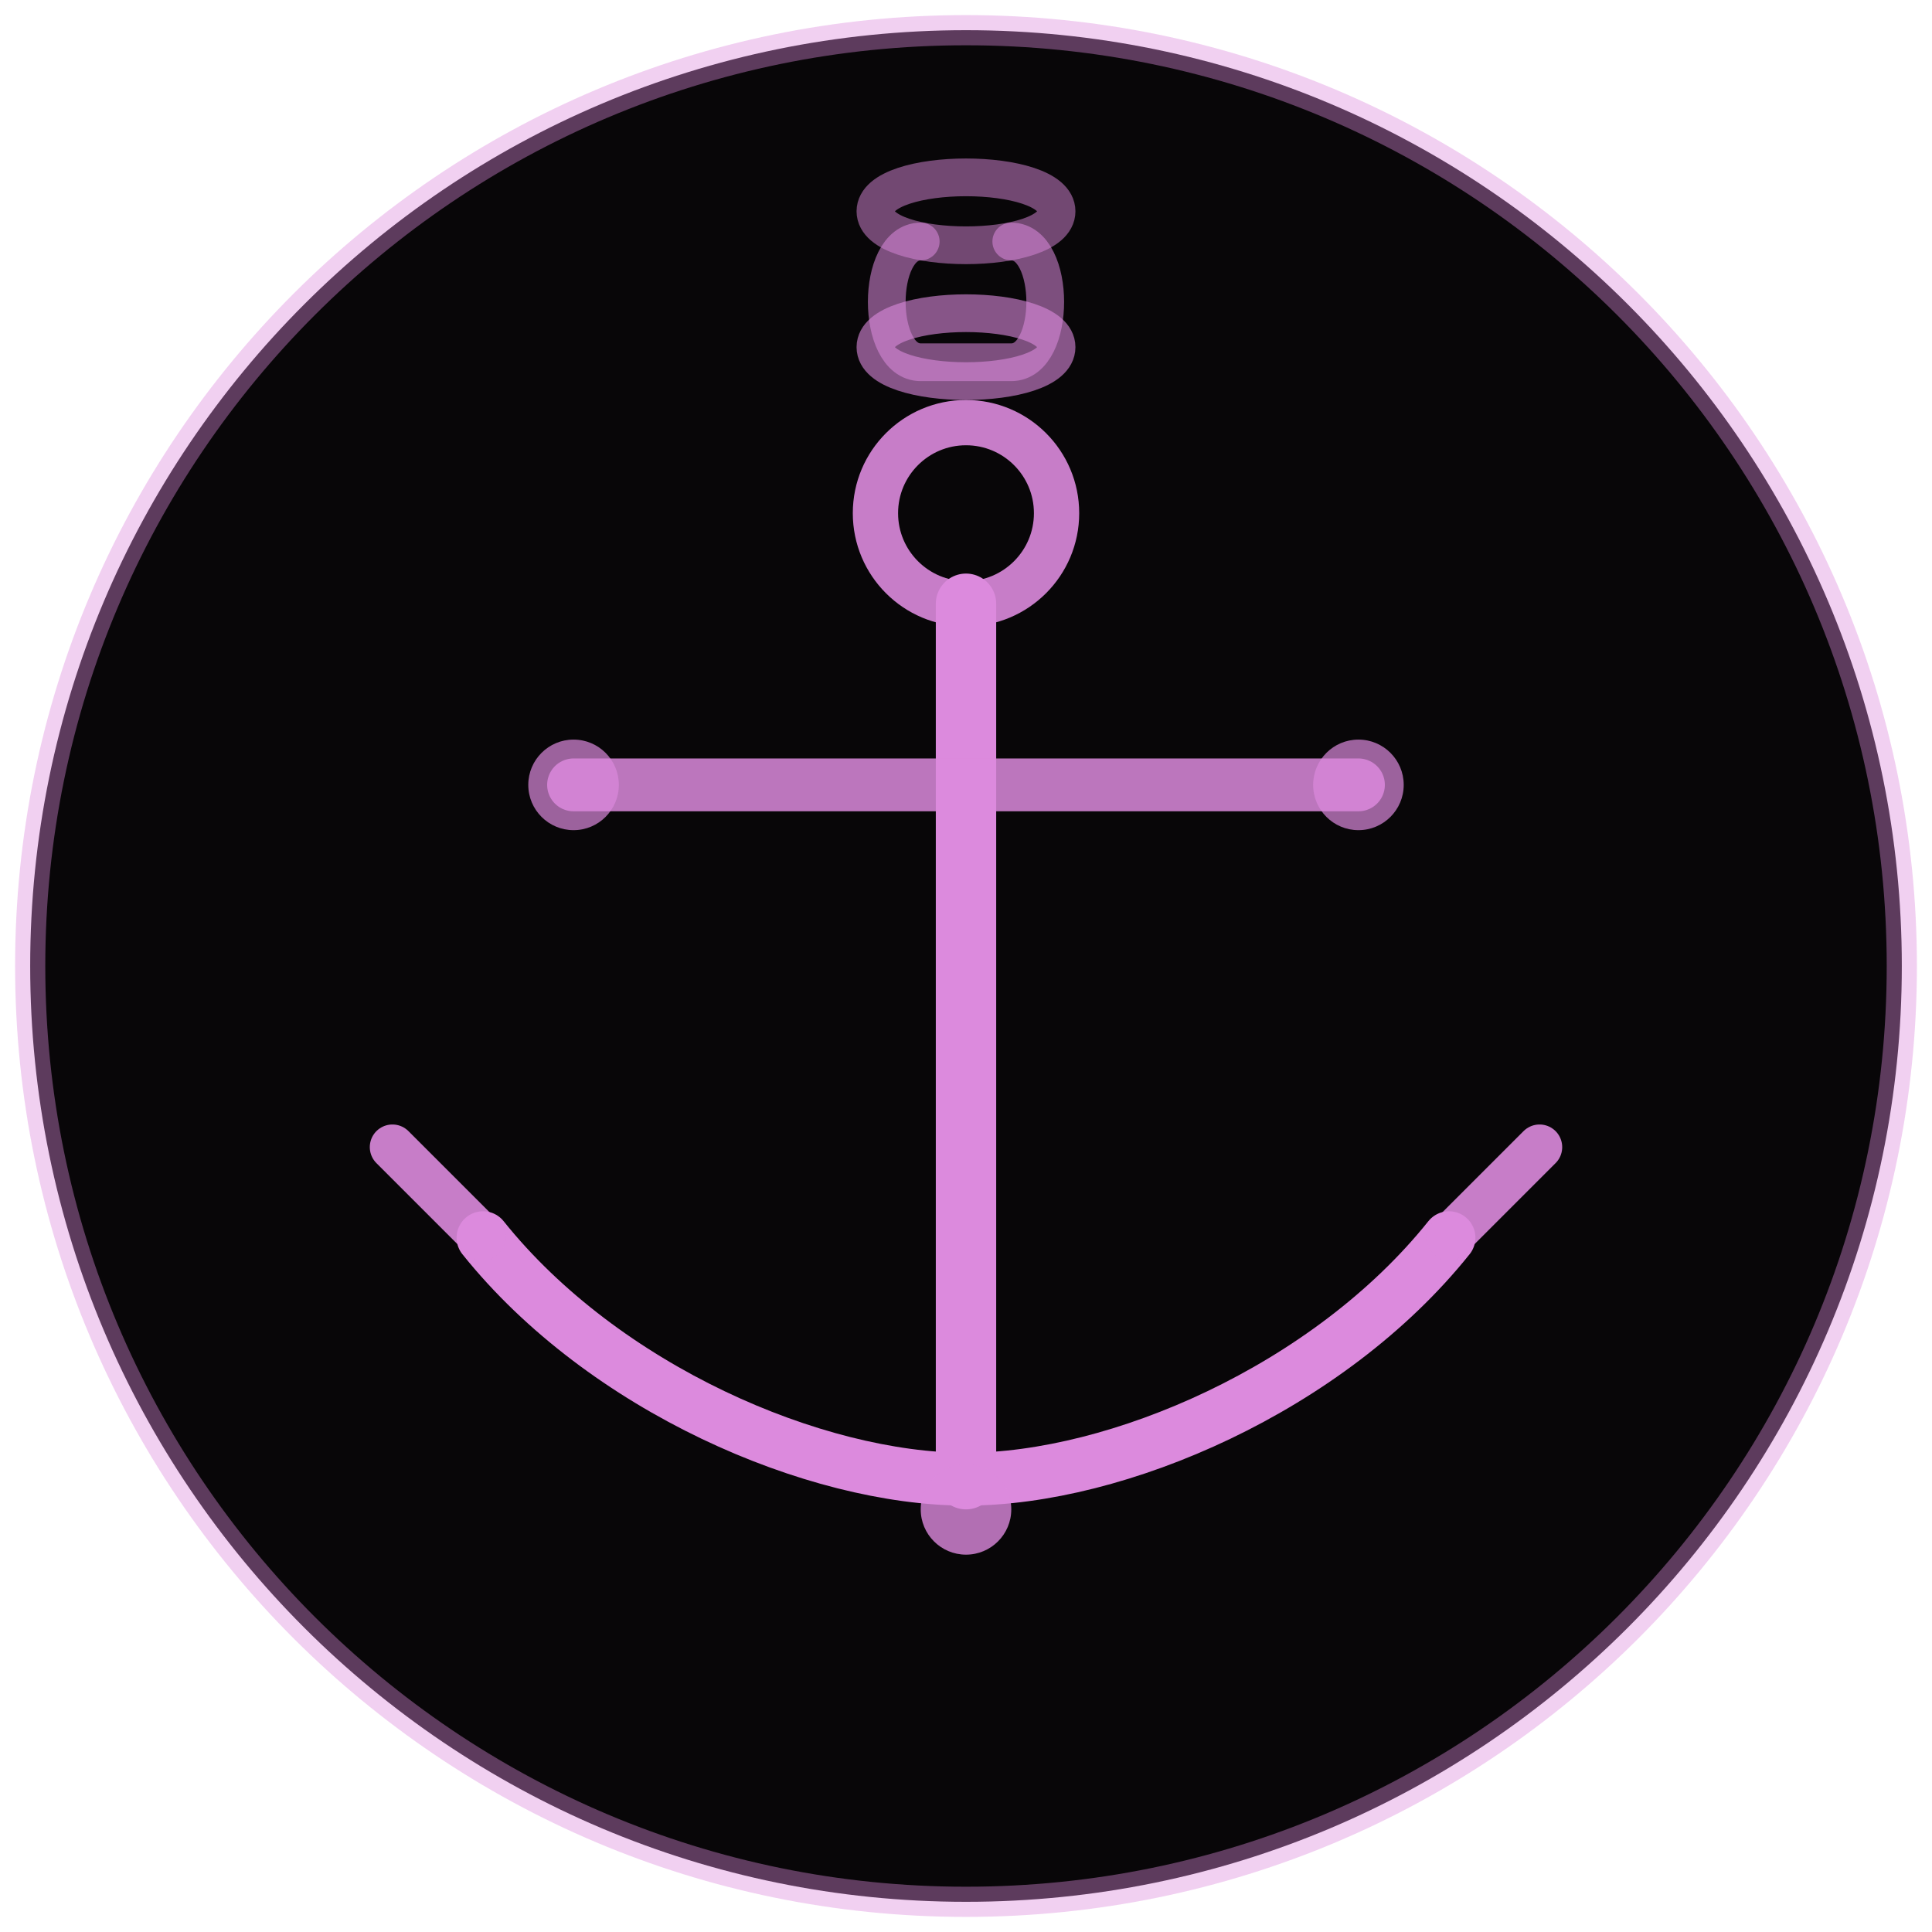
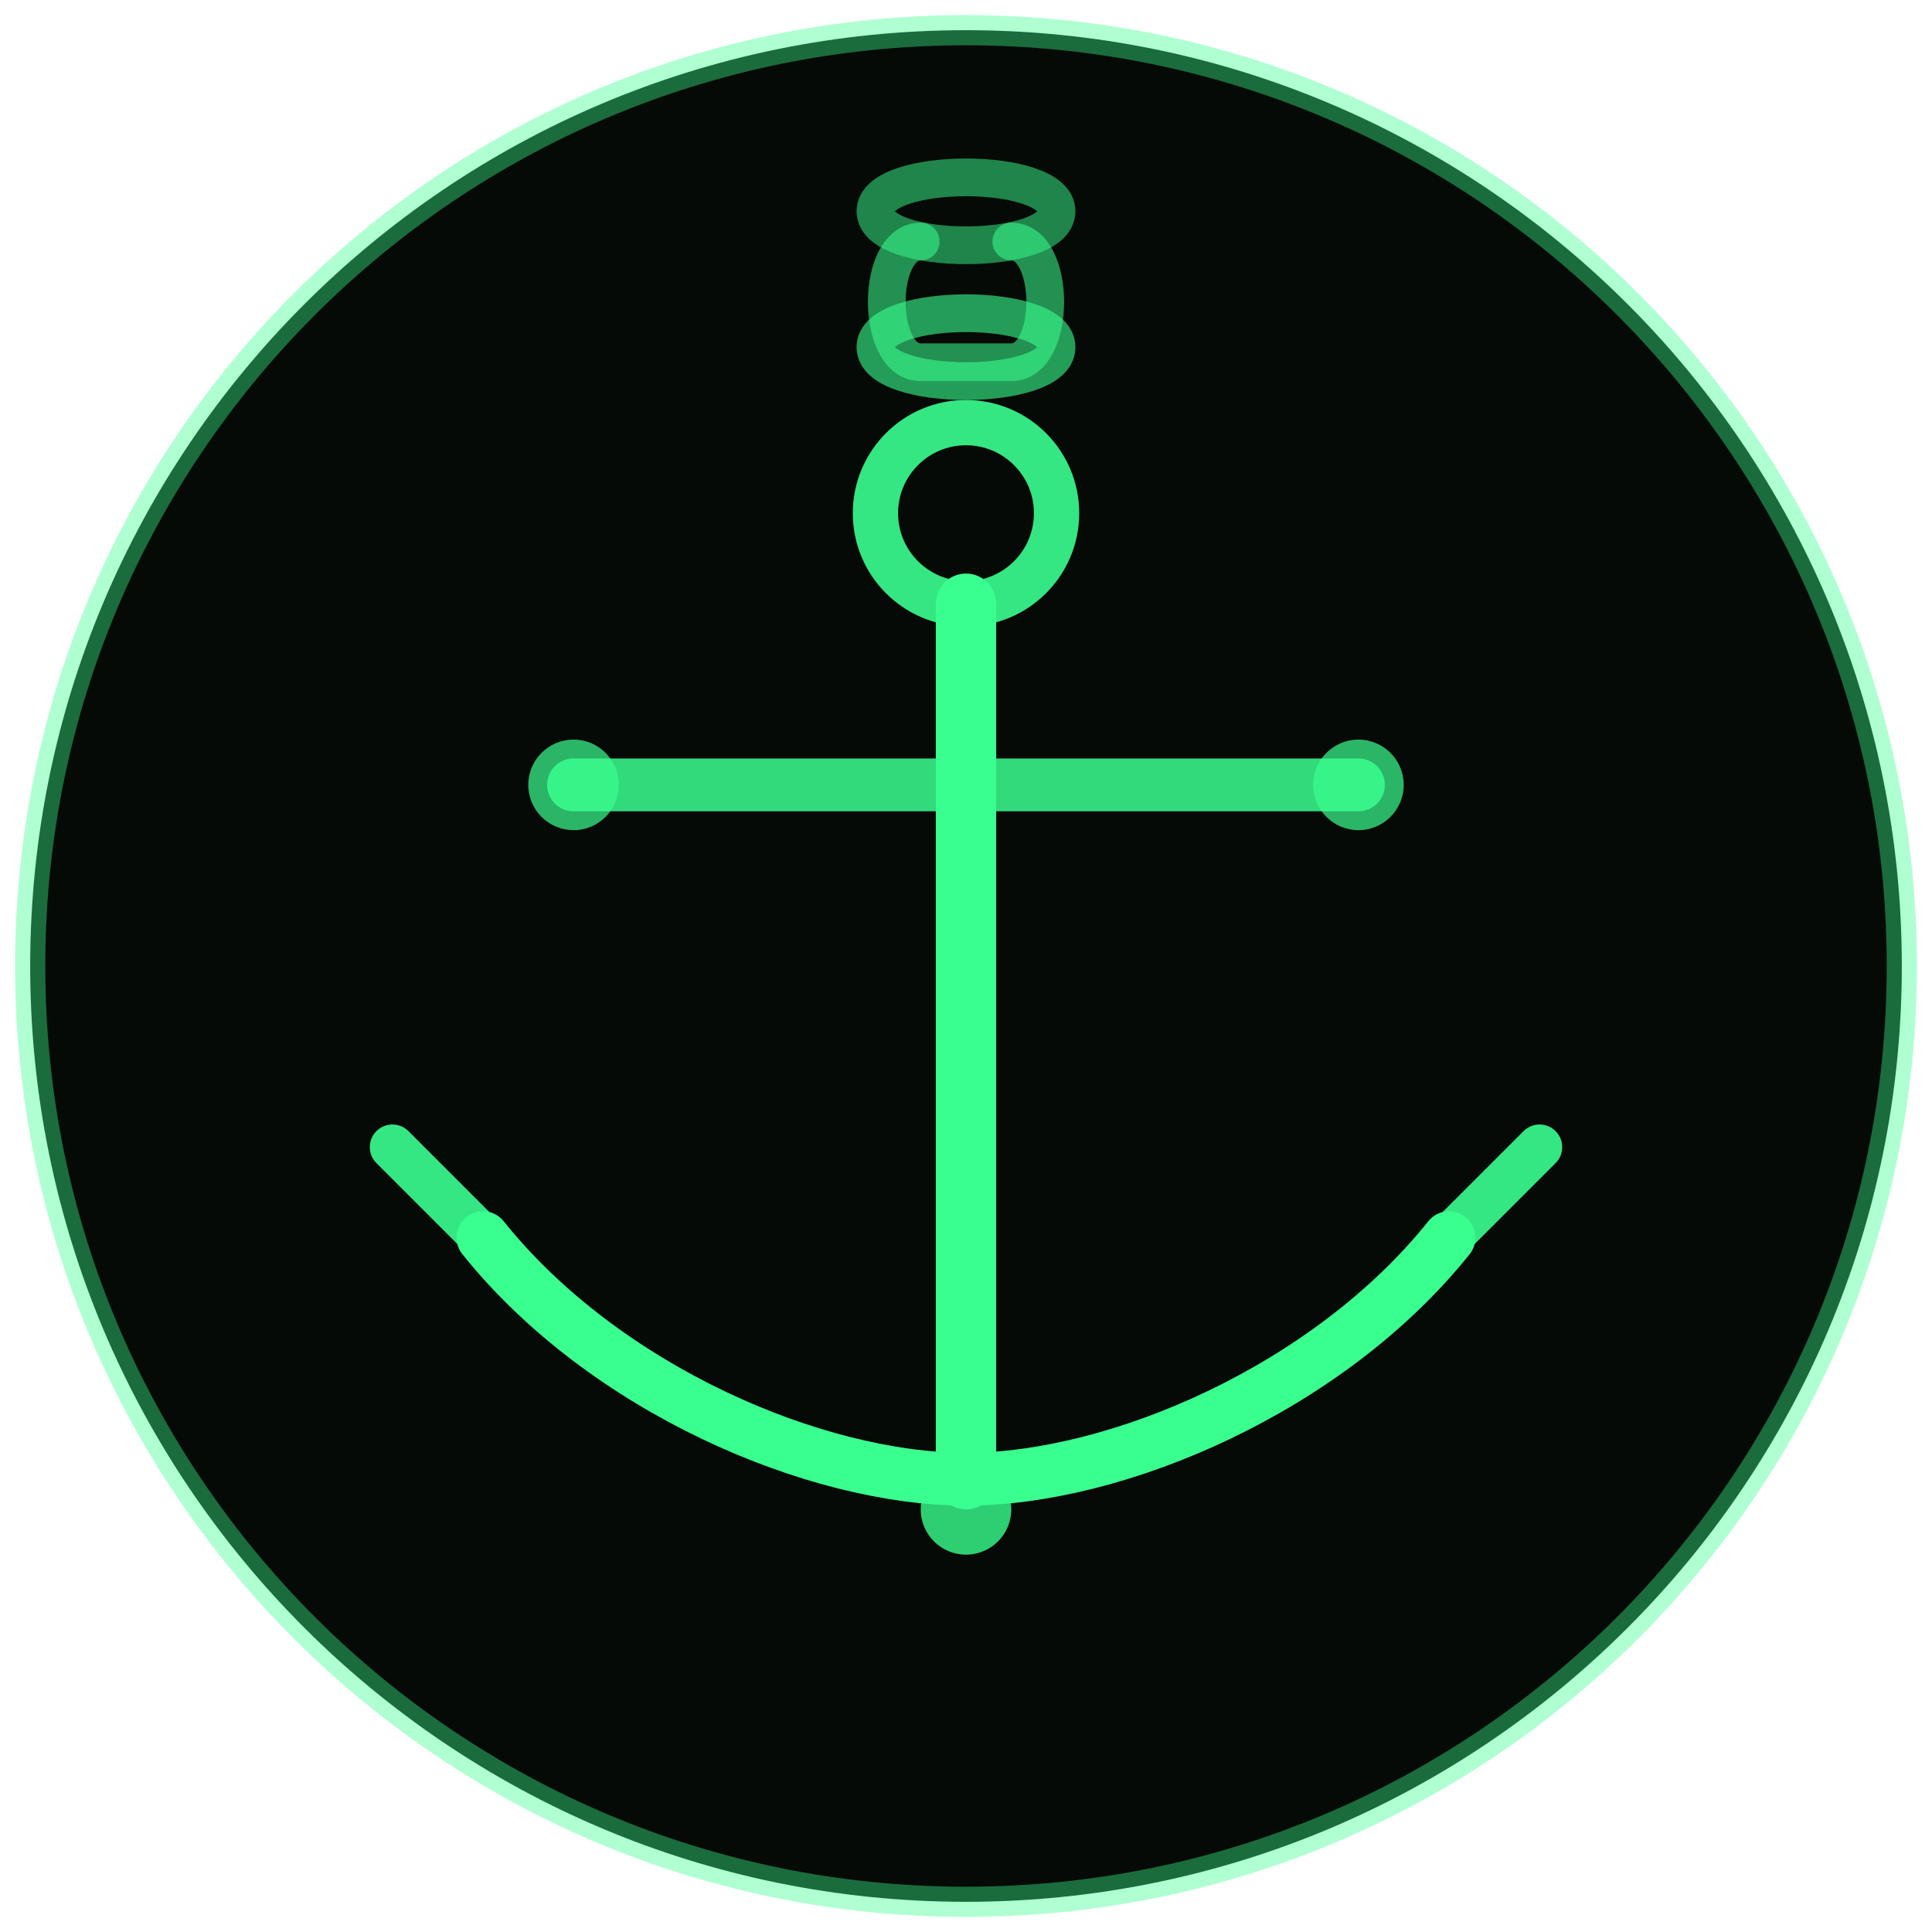
<svg xmlns="http://www.w3.org/2000/svg" width="128pt" height="128pt" viewBox="0 0 128 128" version="1.1">
  <g id="surface16">
-     <path style="fill-rule:nonzero;fill:rgb(3.137%,2.353%,3.137%);fill-opacity:1;stroke-width:2;stroke-linecap:butt;stroke-linejoin:miter;stroke:rgb(86.275%,54.118%,86.667%);stroke-opacity:0.4;stroke-miterlimit:10;" d="M 126 64 C 126 98.242 98.242 126 64 126 C 29.758 126 2 98.242 2 64 C 2 29.758 29.758 2 64 2 C 98.242 2 126 29.758 126 64 " />
-     <path style="fill:none;stroke-width:2.5;stroke-linecap:round;stroke-linejoin:round;stroke:rgb(86.275%,54.118%,86.667%);stroke-opacity:0.5;stroke-miterlimit:10;" d="M 58 14 C 58 11 70 11 70 14 C 70 17 58 17 58 14" />
-     <path style="fill:none;stroke-width:2.5;stroke-linecap:round;stroke-linejoin:round;stroke:rgb(86.275%,54.118%,86.667%);stroke-opacity:0.55;stroke-miterlimit:10;" d="M 61 16 C 58 16 58 24 61 24 C 64 24 67 24 67 24 C 70 24 70 16 67 16" />
-     <path style="fill:none;stroke-width:2.5;stroke-linecap:round;stroke-linejoin:round;stroke:rgb(86.275%,54.118%,86.667%);stroke-opacity:0.6;stroke-miterlimit:10;" d="M 58 23 C 58 20 70 20 70 23 C 70 26 58 26 58 23" />
-     <circle style="fill:none;stroke-width:3;stroke-linecap:round;stroke-linejoin:round;stroke:rgb(86.275%,54.118%,86.667%);stroke-opacity:0.9;" cx="64" cy="34" r="6" />
-     <path style="fill:none;stroke-width:4;stroke-linecap:round;stroke-linejoin:round;stroke:rgb(86.275%,54.118%,86.667%);stroke-opacity:1;stroke-miterlimit:10;" d="M 64 40 L 64 98" />
-     <path style="fill:none;stroke-width:3.5;stroke-linecap:round;stroke-linejoin:round;stroke:rgb(86.275%,54.118%,86.667%);stroke-opacity:0.85;stroke-miterlimit:10;" d="M 38 52 L 90 52" />
-     <circle style="fill:rgb(86.275%,54.118%,86.667%);fill-opacity:0.7;stroke:none;" cx="38" cy="52" r="3" />
-     <circle style="fill:rgb(86.275%,54.118%,86.667%);fill-opacity:0.7;stroke:none;" cx="90" cy="52" r="3" />
-     <path style="fill:none;stroke-width:3.5;stroke-linecap:round;stroke-linejoin:round;stroke:rgb(86.275%,54.118%,86.667%);stroke-opacity:1;stroke-miterlimit:10;" d="M 64 98 C 54 98 40 92 32 82" />
-     <path style="fill:none;stroke-width:3;stroke-linecap:round;stroke-linejoin:round;stroke:rgb(86.275%,54.118%,86.667%);stroke-opacity:0.9;stroke-miterlimit:10;" d="M 32 82 L 26 76" />
-     <path style="fill:none;stroke-width:3.5;stroke-linecap:round;stroke-linejoin:round;stroke:rgb(86.275%,54.118%,86.667%);stroke-opacity:1;stroke-miterlimit:10;" d="M 64 98 C 74 98 88 92 96 82" />
-     <path style="fill:none;stroke-width:3;stroke-linecap:round;stroke-linejoin:round;stroke:rgb(86.275%,54.118%,86.667%);stroke-opacity:0.9;stroke-miterlimit:10;" d="M 96 82 L 102 76" />
-     <circle style="fill:rgb(86.275%,54.118%,86.667%);fill-opacity:0.8;stroke:none;" cx="64" cy="100" r="3" />
+     <path style="fill-rule:nonzero;fill:rgb(2.353%,3.922%,2.353%);fill-opacity:1;stroke-width:2;stroke-linecap:butt;stroke-linejoin:miter;stroke:rgb(22.353%,100%,56.078%);stroke-opacity:0.4;stroke-miterlimit:10;" d="M 126 64 C 126 98.242 98.242 126 64 126 C 29.758 126 2 98.242 2 64 C 2 29.758 29.758 2 64 2 C 98.242 2 126 29.758 126 64 " />
+     <path style="fill:none;stroke-width:2.5;stroke-linecap:round;stroke-linejoin:round;stroke:rgb(22.353%,100%,56.078%);stroke-opacity:0.5;stroke-miterlimit:10;" d="M 58 14 C 58 11 70 11 70 14 C 70 17 58 17 58 14" />
+     <path style="fill:none;stroke-width:2.5;stroke-linecap:round;stroke-linejoin:round;stroke:rgb(22.353%,100%,56.078%);stroke-opacity:0.55;stroke-miterlimit:10;" d="M 61 16 C 58 16 58 24 61 24 C 64 24 67 24 67 24 C 70 24 70 16 67 16" />
+     <path style="fill:none;stroke-width:2.5;stroke-linecap:round;stroke-linejoin:round;stroke:rgb(22.353%,100%,56.078%);stroke-opacity:0.6;stroke-miterlimit:10;" d="M 58 23 C 58 20 70 20 70 23 C 70 26 58 26 58 23" />
+     <circle style="fill:none;stroke-width:3;stroke-linecap:round;stroke-linejoin:round;stroke:rgb(22.353%,100%,56.078%);stroke-opacity:0.9;" cx="64" cy="34" r="6" />
+     <path style="fill:none;stroke-width:4;stroke-linecap:round;stroke-linejoin:round;stroke:rgb(22.353%,100%,56.078%);stroke-opacity:1;stroke-miterlimit:10;" d="M 64 40 L 64 98" />
+     <path style="fill:none;stroke-width:3.5;stroke-linecap:round;stroke-linejoin:round;stroke:rgb(22.353%,100%,56.078%);stroke-opacity:0.85;stroke-miterlimit:10;" d="M 38 52 L 90 52" />
+     <circle style="fill:rgb(22.353%,100%,56.078%);fill-opacity:0.7;stroke:none;" cx="38" cy="52" r="3" />
+     <circle style="fill:rgb(22.353%,100%,56.078%);fill-opacity:0.7;stroke:none;" cx="90" cy="52" r="3" />
+     <path style="fill:none;stroke-width:3.5;stroke-linecap:round;stroke-linejoin:round;stroke:rgb(22.353%,100%,56.078%);stroke-opacity:1;stroke-miterlimit:10;" d="M 64 98 C 54 98 40 92 32 82" />
+     <path style="fill:none;stroke-width:3;stroke-linecap:round;stroke-linejoin:round;stroke:rgb(22.353%,100%,56.078%);stroke-opacity:0.9;stroke-miterlimit:10;" d="M 32 82 L 26 76" />
+     <path style="fill:none;stroke-width:3.5;stroke-linecap:round;stroke-linejoin:round;stroke:rgb(22.353%,100%,56.078%);stroke-opacity:1;stroke-miterlimit:10;" d="M 64 98 C 74 98 88 92 96 82" />
+     <path style="fill:none;stroke-width:3;stroke-linecap:round;stroke-linejoin:round;stroke:rgb(22.353%,100%,56.078%);stroke-opacity:0.9;stroke-miterlimit:10;" d="M 96 82 L 102 76" />
+     <circle style="fill:rgb(22.353%,100%,56.078%);fill-opacity:0.8;stroke:none;" cx="64" cy="100" r="3" />
  </g>
</svg>
